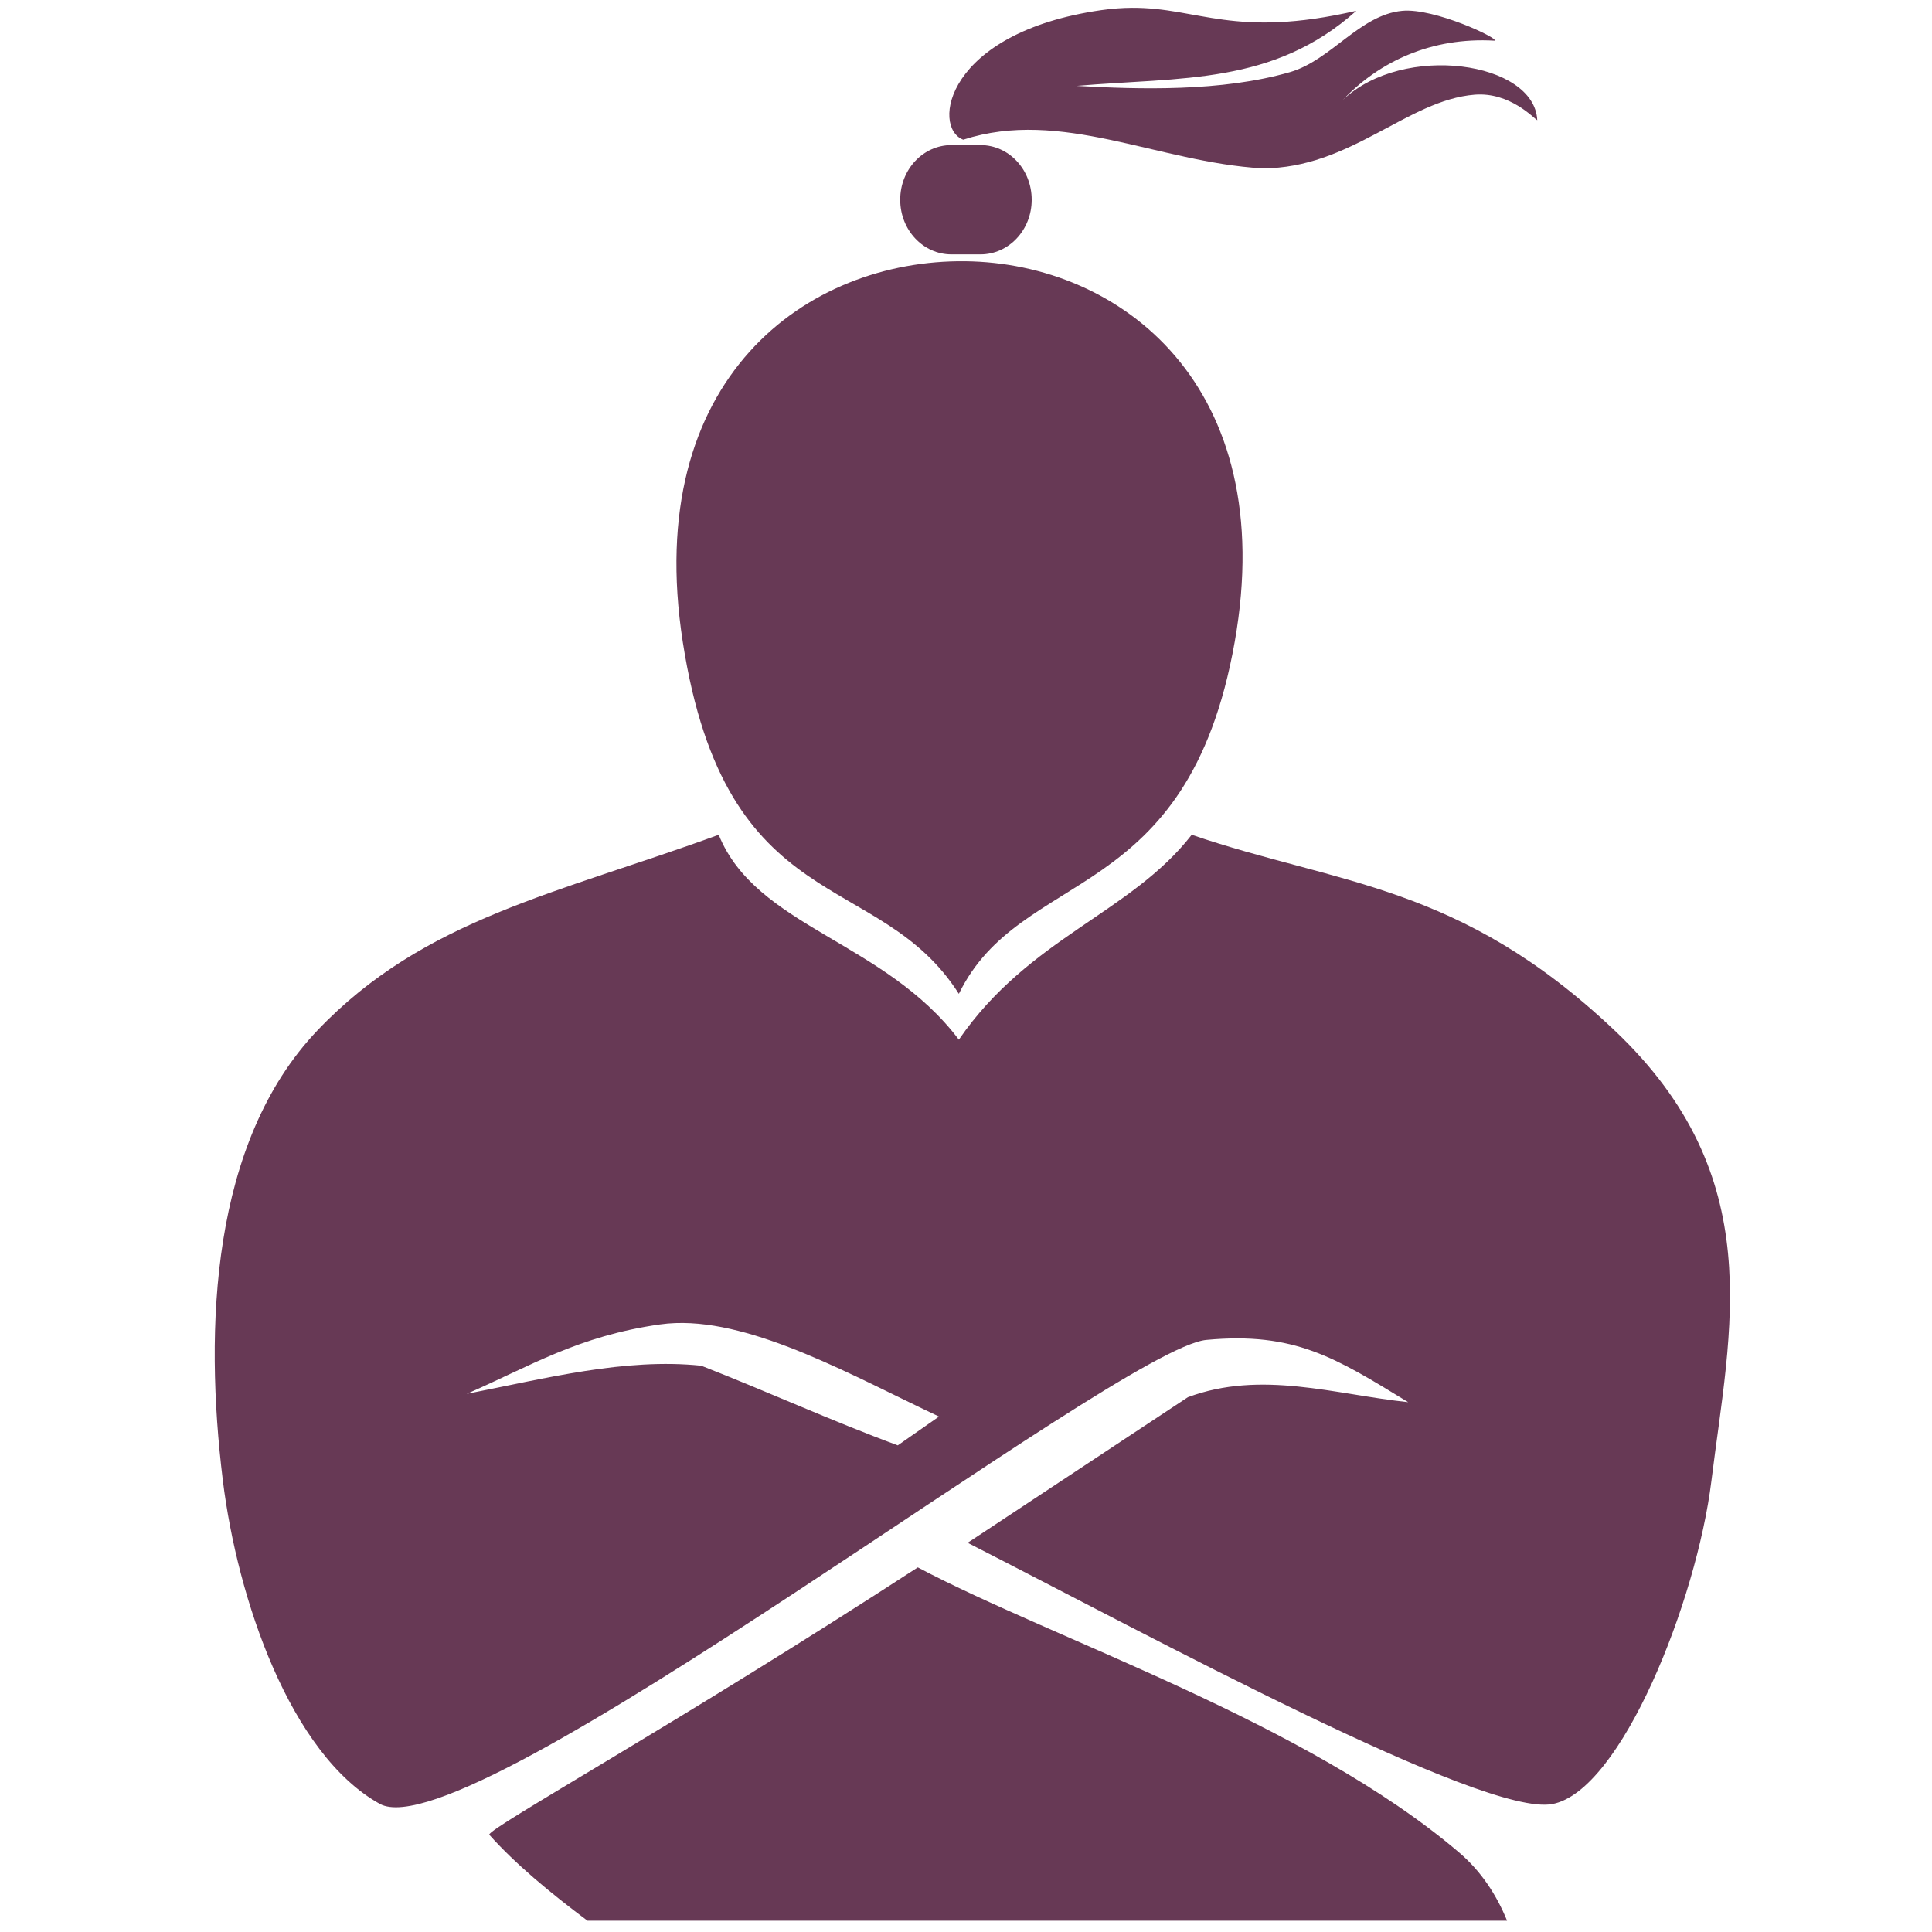
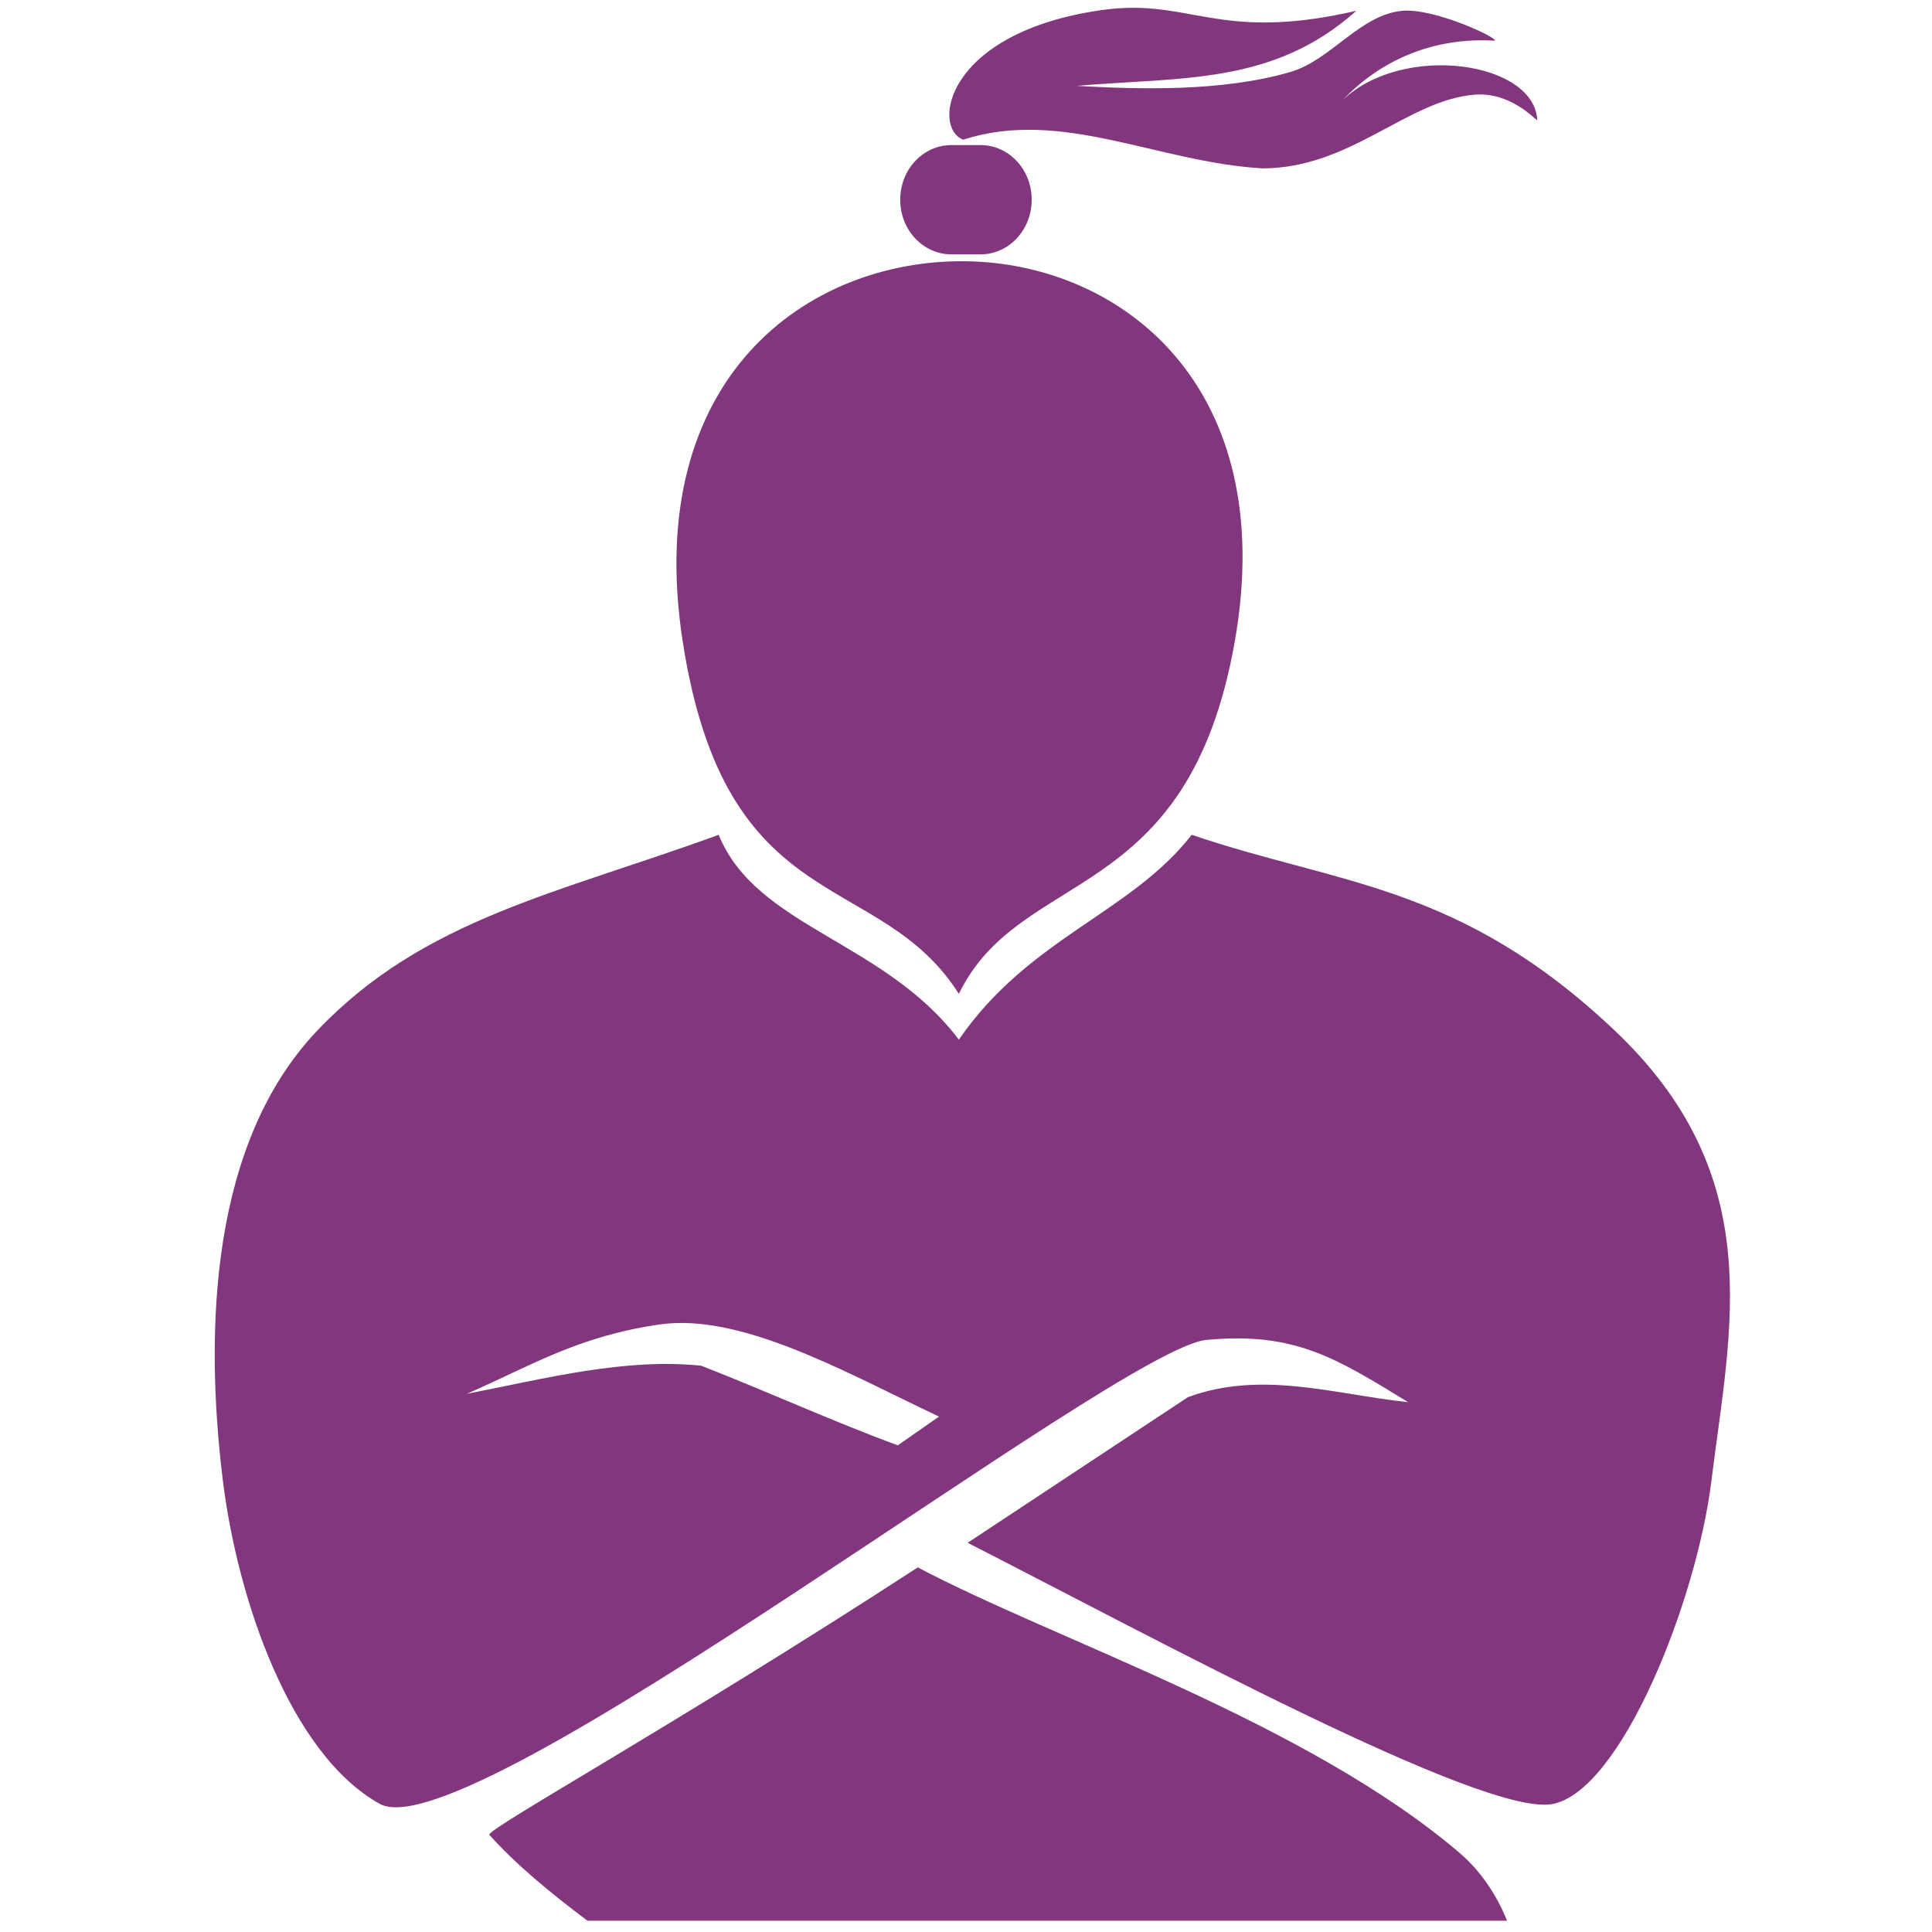
<svg xmlns="http://www.w3.org/2000/svg" xmlns:xlink="http://www.w3.org/1999/xlink" width="248.494mm" height="248.494mm" viewBox="0 0 248.494 248.494" version="1.1" id="svg1" xml:space="preserve">
  <defs id="defs1">
    <linearGradient id="linearGradient58">
      <stop style="stop-color:#440240;stop-opacity:1;" offset="0" id="stop58" />
      <stop style="stop-color:#1c48d6;stop-opacity:1;" offset="1" id="stop59" />
    </linearGradient>
    <rect x="261.767" y="-520.455" width="917.725" height="360.315" id="rect1" />
    <rect x="261.767" y="-520.455" width="917.725" height="360.315" id="rect2" />
    <rect x="261.767" y="-520.455" width="917.725" height="360.315" id="rect4" />
    <linearGradient xlink:href="#linearGradient58" id="linearGradient59" x1="-201.362" y1="765.885" x2="884.833" y2="418.996" gradientUnits="userSpaceOnUse" />
-     <linearGradient xlink:href="#linearGradient58" id="linearGradient4" gradientUnits="userSpaceOnUse" x1="-201.362" y1="765.885" x2="884.833" y2="418.996" />
  </defs>
  <g id="layer1" transform="translate(633.919,-301.182)">
    <g id="g54" transform="matrix(1.03609,0,0,1.03609,-9.794739,-25.67393)" style="fill:url(#linearGradient59)">
-       <g id="g43" transform="matrix(1.005465,0,0,1.005465,28.3303,-317.1819)" style="fill:url(#linearGradient4)" />
-       <path id="path6" style="fill:#673955;fill-opacity:1;stroke-width:0.609" d="m -513.164,419.101 c -20.021,7.317 -36.601,10.408 -49.814,24.284 -13.213,13.876 -14.061,36.937 -11.75,55.806 1.81,14.784 8.38,34.042 19.485,40.21 11.105,6.168 91.639,-56.566 102.616,-57.592 10.977,-1.026 16.049,2.224 25.053,7.729 -9.117,-0.964 -18.234,-4.005 -27.351,-0.616 l -27.337,18.071 c 22.622,11.538 64.03,34.062 72.595,32.432 8.565,-1.63 17.907,-25.299 19.731,-40.077 2.338,-18.947 7.19,-37.801 -12.045,-55.991 -19.235,-18.19 -34.161,-18.013 -52.465,-24.256 -7.575,9.742 -20.184,12.764 -28.906,25.431 -9.287,-12.286 -25.163,-13.93 -29.812,-25.431 z m -5.343,60.615 c 9.879,-0.343 22.112,6.623 32.691,11.608 l -5.118,3.573 c -8.23,-3.039 -16.226,-6.698 -24.398,-9.886 -9.464,-0.988 -19.324,1.58 -29.111,3.493 7.886,-3.436 13.808,-7.171 23.993,-8.62 0.637,-0.09 1.285,-0.146 1.943,-0.169 z m 30.06,30.33 c -30.149,19.587 -53.202,32.297 -53.204,33.185 3.193,3.578 7.478,7.148 12.2,10.68 h 114.155 c -1.331,-3.274 -3.279,-6.191 -5.946,-8.464 -18.973,-16.171 -50.179,-26.39 -67.205,-35.4 z" />
-       <path id="path5" style="fill:#673955;fill-opacity:1;stroke-width:0.609" d="m -482.561,347.901 c -19.611,-0.219 -40.151,14.477 -35.066,47.245 5.377,34.647 24.313,28.026 34.275,43.699 7.712,-15.836 28.415,-10.725 34.246,-43.699 5.623,-31.796 -14.16,-47.029 -33.456,-47.245 z" />
-       <path id="path4" style="fill:#673955;fill-opacity:1;stroke-width:0.609" d="m -484.273,333.481 c -3.523,0 -6.359,3.025 -6.359,6.783 0,3.758 2.836,6.783 6.359,6.783 h 3.604 c 3.523,0 6.359,-3.025 6.359,-6.783 0,-3.758 -2.836,-6.783 -6.359,-6.783 z" />
-       <path id="path3" style="fill:#673955;fill-opacity:1;stroke-width:0.609" d="m -461.859,316.439 c -1.186,0.006 -2.452,0.093 -3.84,0.293 -19.313,2.784 -21.077,14.551 -17.112,16.079 12.185,-3.944 24.141,2.812 37.138,3.56 10.937,0.009 17.99,-8.48 26.357,-9.149 4.348,-0.348 7.335,2.93 7.766,3.175 -0.327,-7.28 -16.609,-9.66 -24.132,-2.524 4.537,-4.771 11.005,-7.813 18.835,-7.353 0.602,-0.265 -7.469,-4.083 -11.469,-3.707 -5.262,0.495 -8.836,6.132 -13.912,7.604 -8.499,2.466 -18.809,2.147 -26.492,1.713 12.978,-1.12 24.392,-0.084 34.711,-9.32 -15.148,3.487 -19.55,-0.414 -27.852,-0.371 z" />
+       <g id="g43" transform="matrix(1.005465,0,0,1.005465,28.3303,-317.1819)" style="fill:#82367e;fill-opacity:1" />
+       <path id="path6" style="fill:#82367e;fill-opacity:1;stroke-width:0.609" d="m -513.164,419.101 c -20.021,7.317 -36.601,10.408 -49.814,24.284 -13.213,13.876 -14.061,36.937 -11.75,55.806 1.81,14.784 8.38,34.042 19.485,40.21 11.105,6.168 91.639,-56.566 102.616,-57.592 10.977,-1.026 16.049,2.224 25.053,7.729 -9.117,-0.964 -18.234,-4.005 -27.351,-0.616 l -27.337,18.071 c 22.622,11.538 64.03,34.062 72.595,32.432 8.565,-1.63 17.907,-25.299 19.731,-40.077 2.338,-18.947 7.19,-37.801 -12.045,-55.991 -19.235,-18.19 -34.161,-18.013 -52.465,-24.256 -7.575,9.742 -20.184,12.764 -28.906,25.431 -9.287,-12.286 -25.163,-13.93 -29.812,-25.431 z m -5.343,60.615 c 9.879,-0.343 22.112,6.623 32.691,11.608 l -5.118,3.573 c -8.23,-3.039 -16.226,-6.698 -24.398,-9.886 -9.464,-0.988 -19.324,1.58 -29.111,3.493 7.886,-3.436 13.808,-7.171 23.993,-8.62 0.637,-0.09 1.285,-0.146 1.943,-0.169 z m 30.06,30.33 c -30.149,19.587 -53.202,32.297 -53.204,33.185 3.193,3.578 7.478,7.148 12.2,10.68 h 114.155 c -1.331,-3.274 -3.279,-6.191 -5.946,-8.464 -18.973,-16.171 -50.179,-26.39 -67.205,-35.4 z" />
+       <path id="path5" style="fill:#82367e;fill-opacity:1;stroke-width:0.609" d="m -482.561,347.901 c -19.611,-0.219 -40.151,14.477 -35.066,47.245 5.377,34.647 24.313,28.026 34.275,43.699 7.712,-15.836 28.415,-10.725 34.246,-43.699 5.623,-31.796 -14.16,-47.029 -33.456,-47.245 z" />
+       <path id="path4" style="fill:#82367e;fill-opacity:1;stroke-width:0.609" d="m -484.273,333.481 c -3.523,0 -6.359,3.025 -6.359,6.783 0,3.758 2.836,6.783 6.359,6.783 h 3.604 c 3.523,0 6.359,-3.025 6.359,-6.783 0,-3.758 -2.836,-6.783 -6.359,-6.783 z" />
+       <path id="path3" style="fill:#82367e;fill-opacity:1;stroke-width:0.609" d="m -461.859,316.439 c -1.186,0.006 -2.452,0.093 -3.84,0.293 -19.313,2.784 -21.077,14.551 -17.112,16.079 12.185,-3.944 24.141,2.812 37.138,3.56 10.937,0.009 17.99,-8.48 26.357,-9.149 4.348,-0.348 7.335,2.93 7.766,3.175 -0.327,-7.28 -16.609,-9.66 -24.132,-2.524 4.537,-4.771 11.005,-7.813 18.835,-7.353 0.602,-0.265 -7.469,-4.083 -11.469,-3.707 -5.262,0.495 -8.836,6.132 -13.912,7.604 -8.499,2.466 -18.809,2.147 -26.492,1.713 12.978,-1.12 24.392,-0.084 34.711,-9.32 -15.148,3.487 -19.55,-0.414 -27.852,-0.371 z" />
    </g>
  </g>
</svg>
